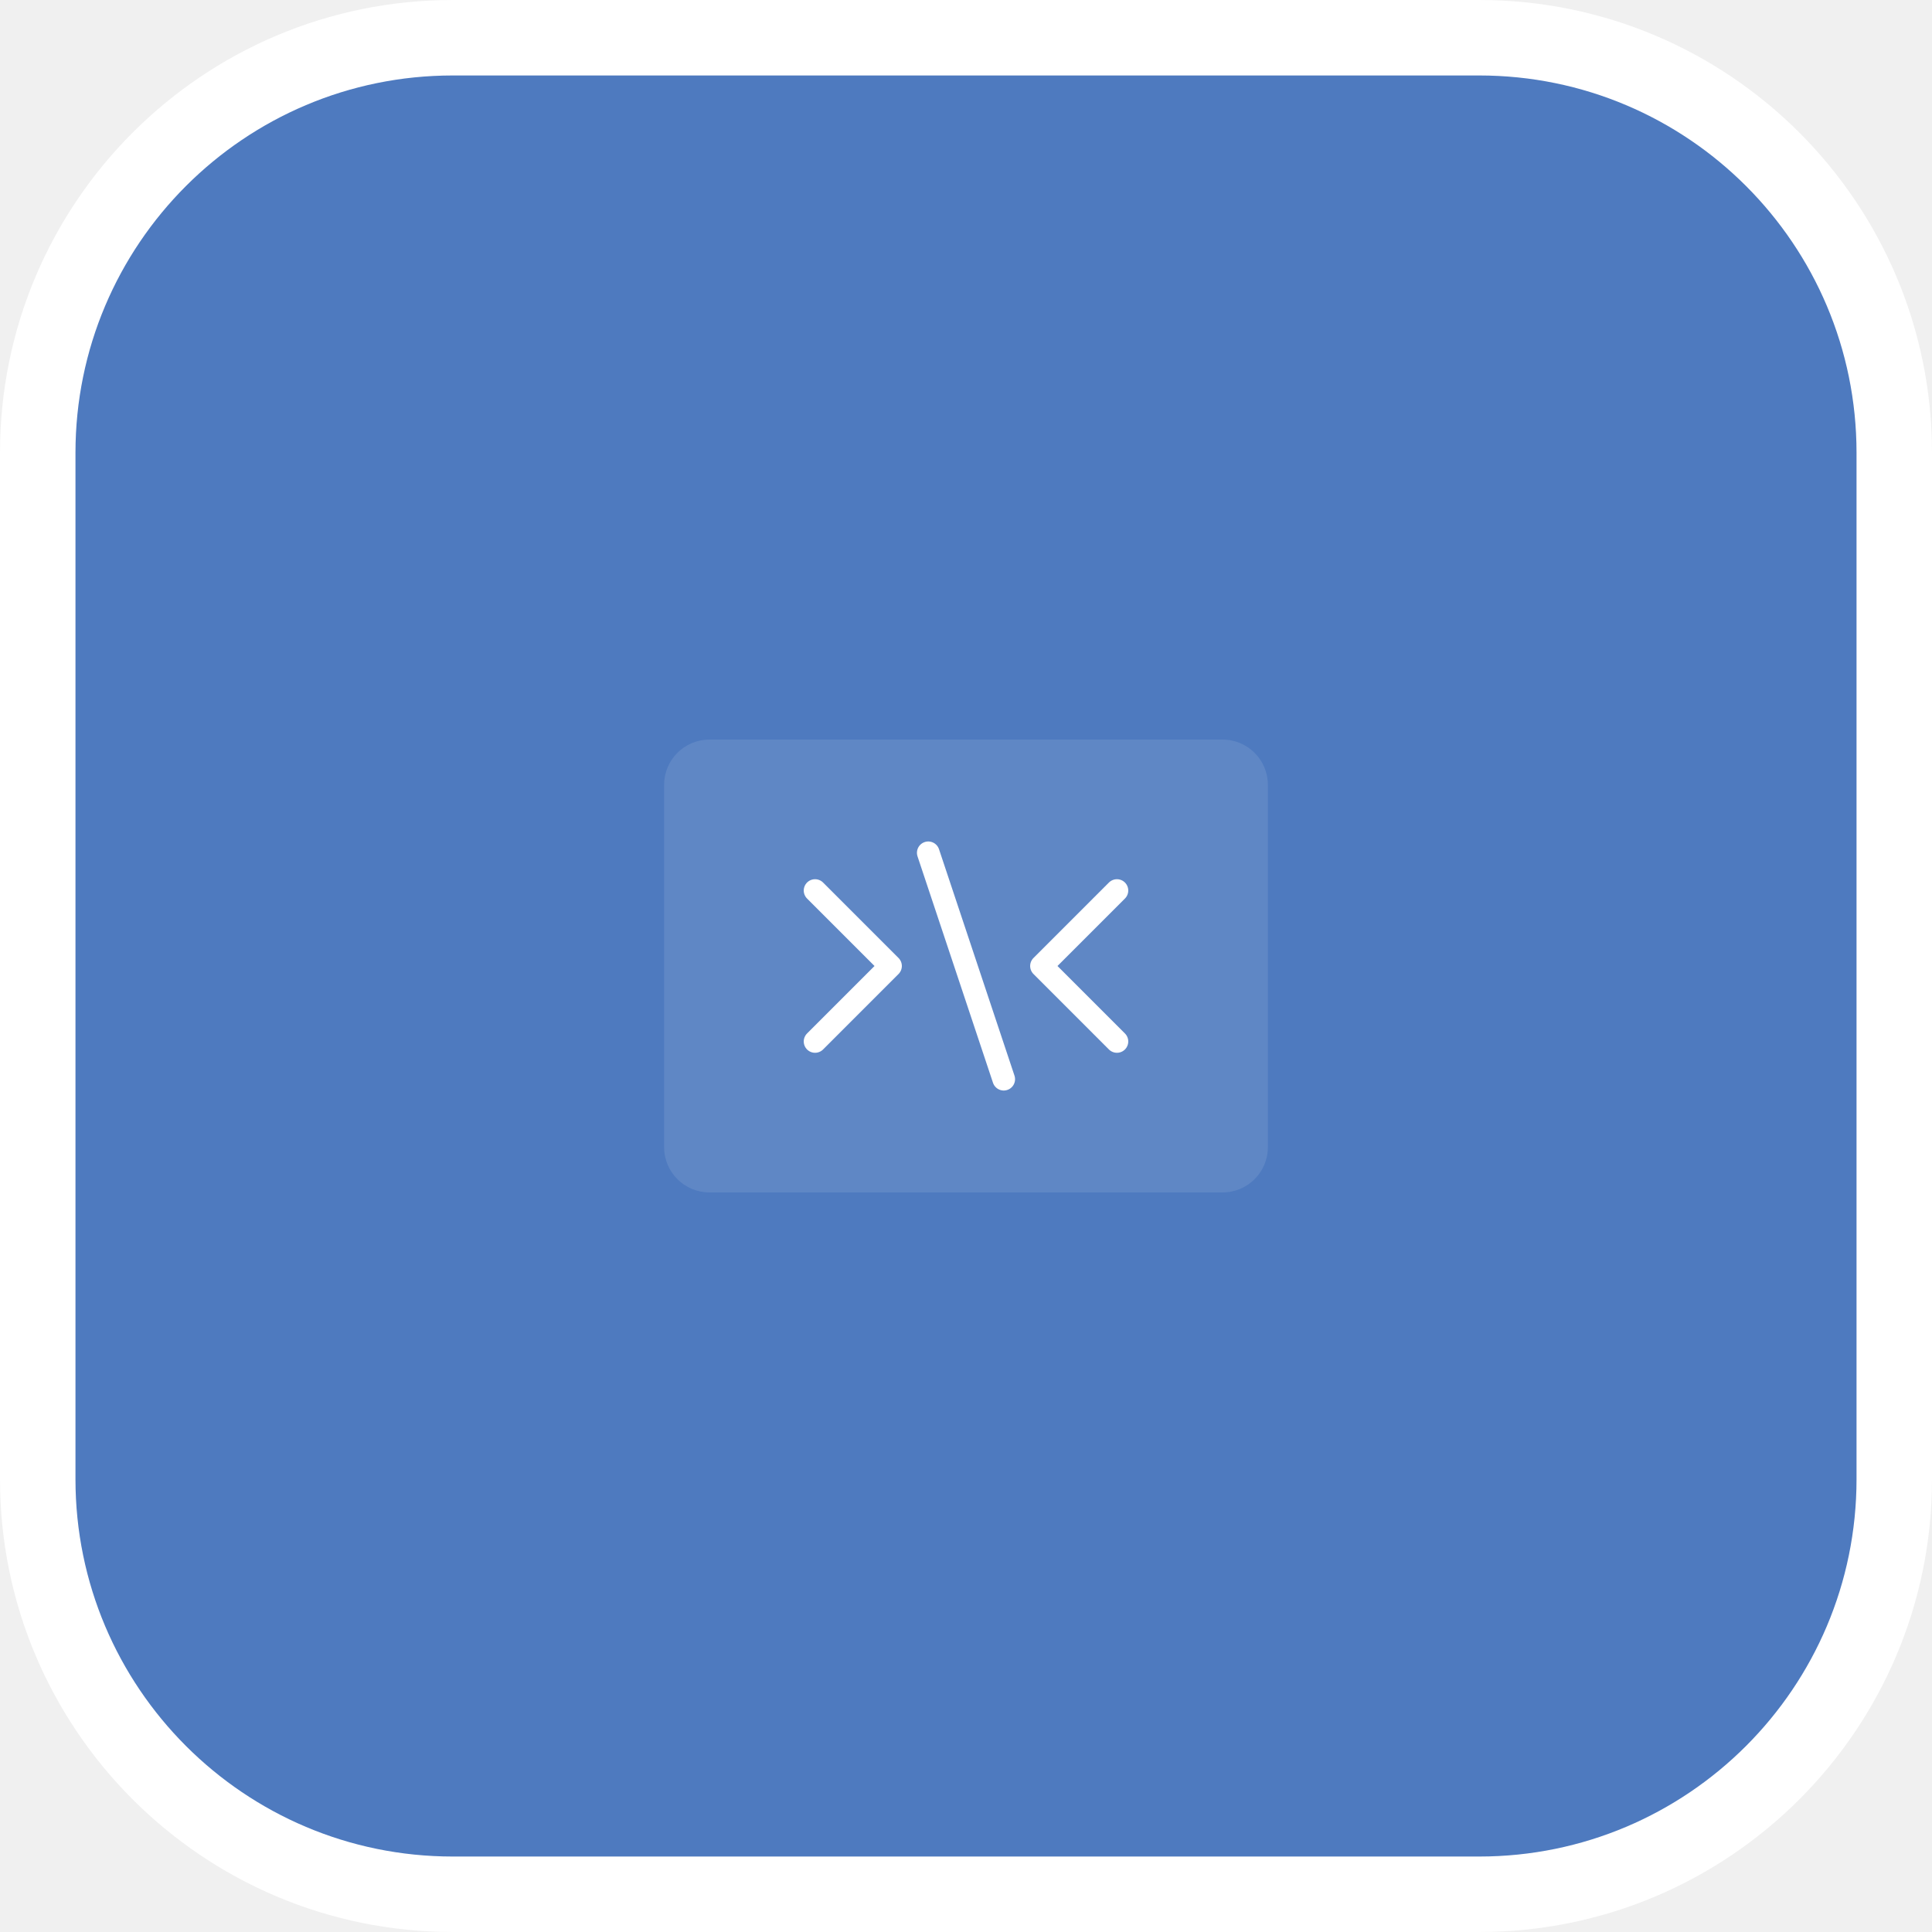
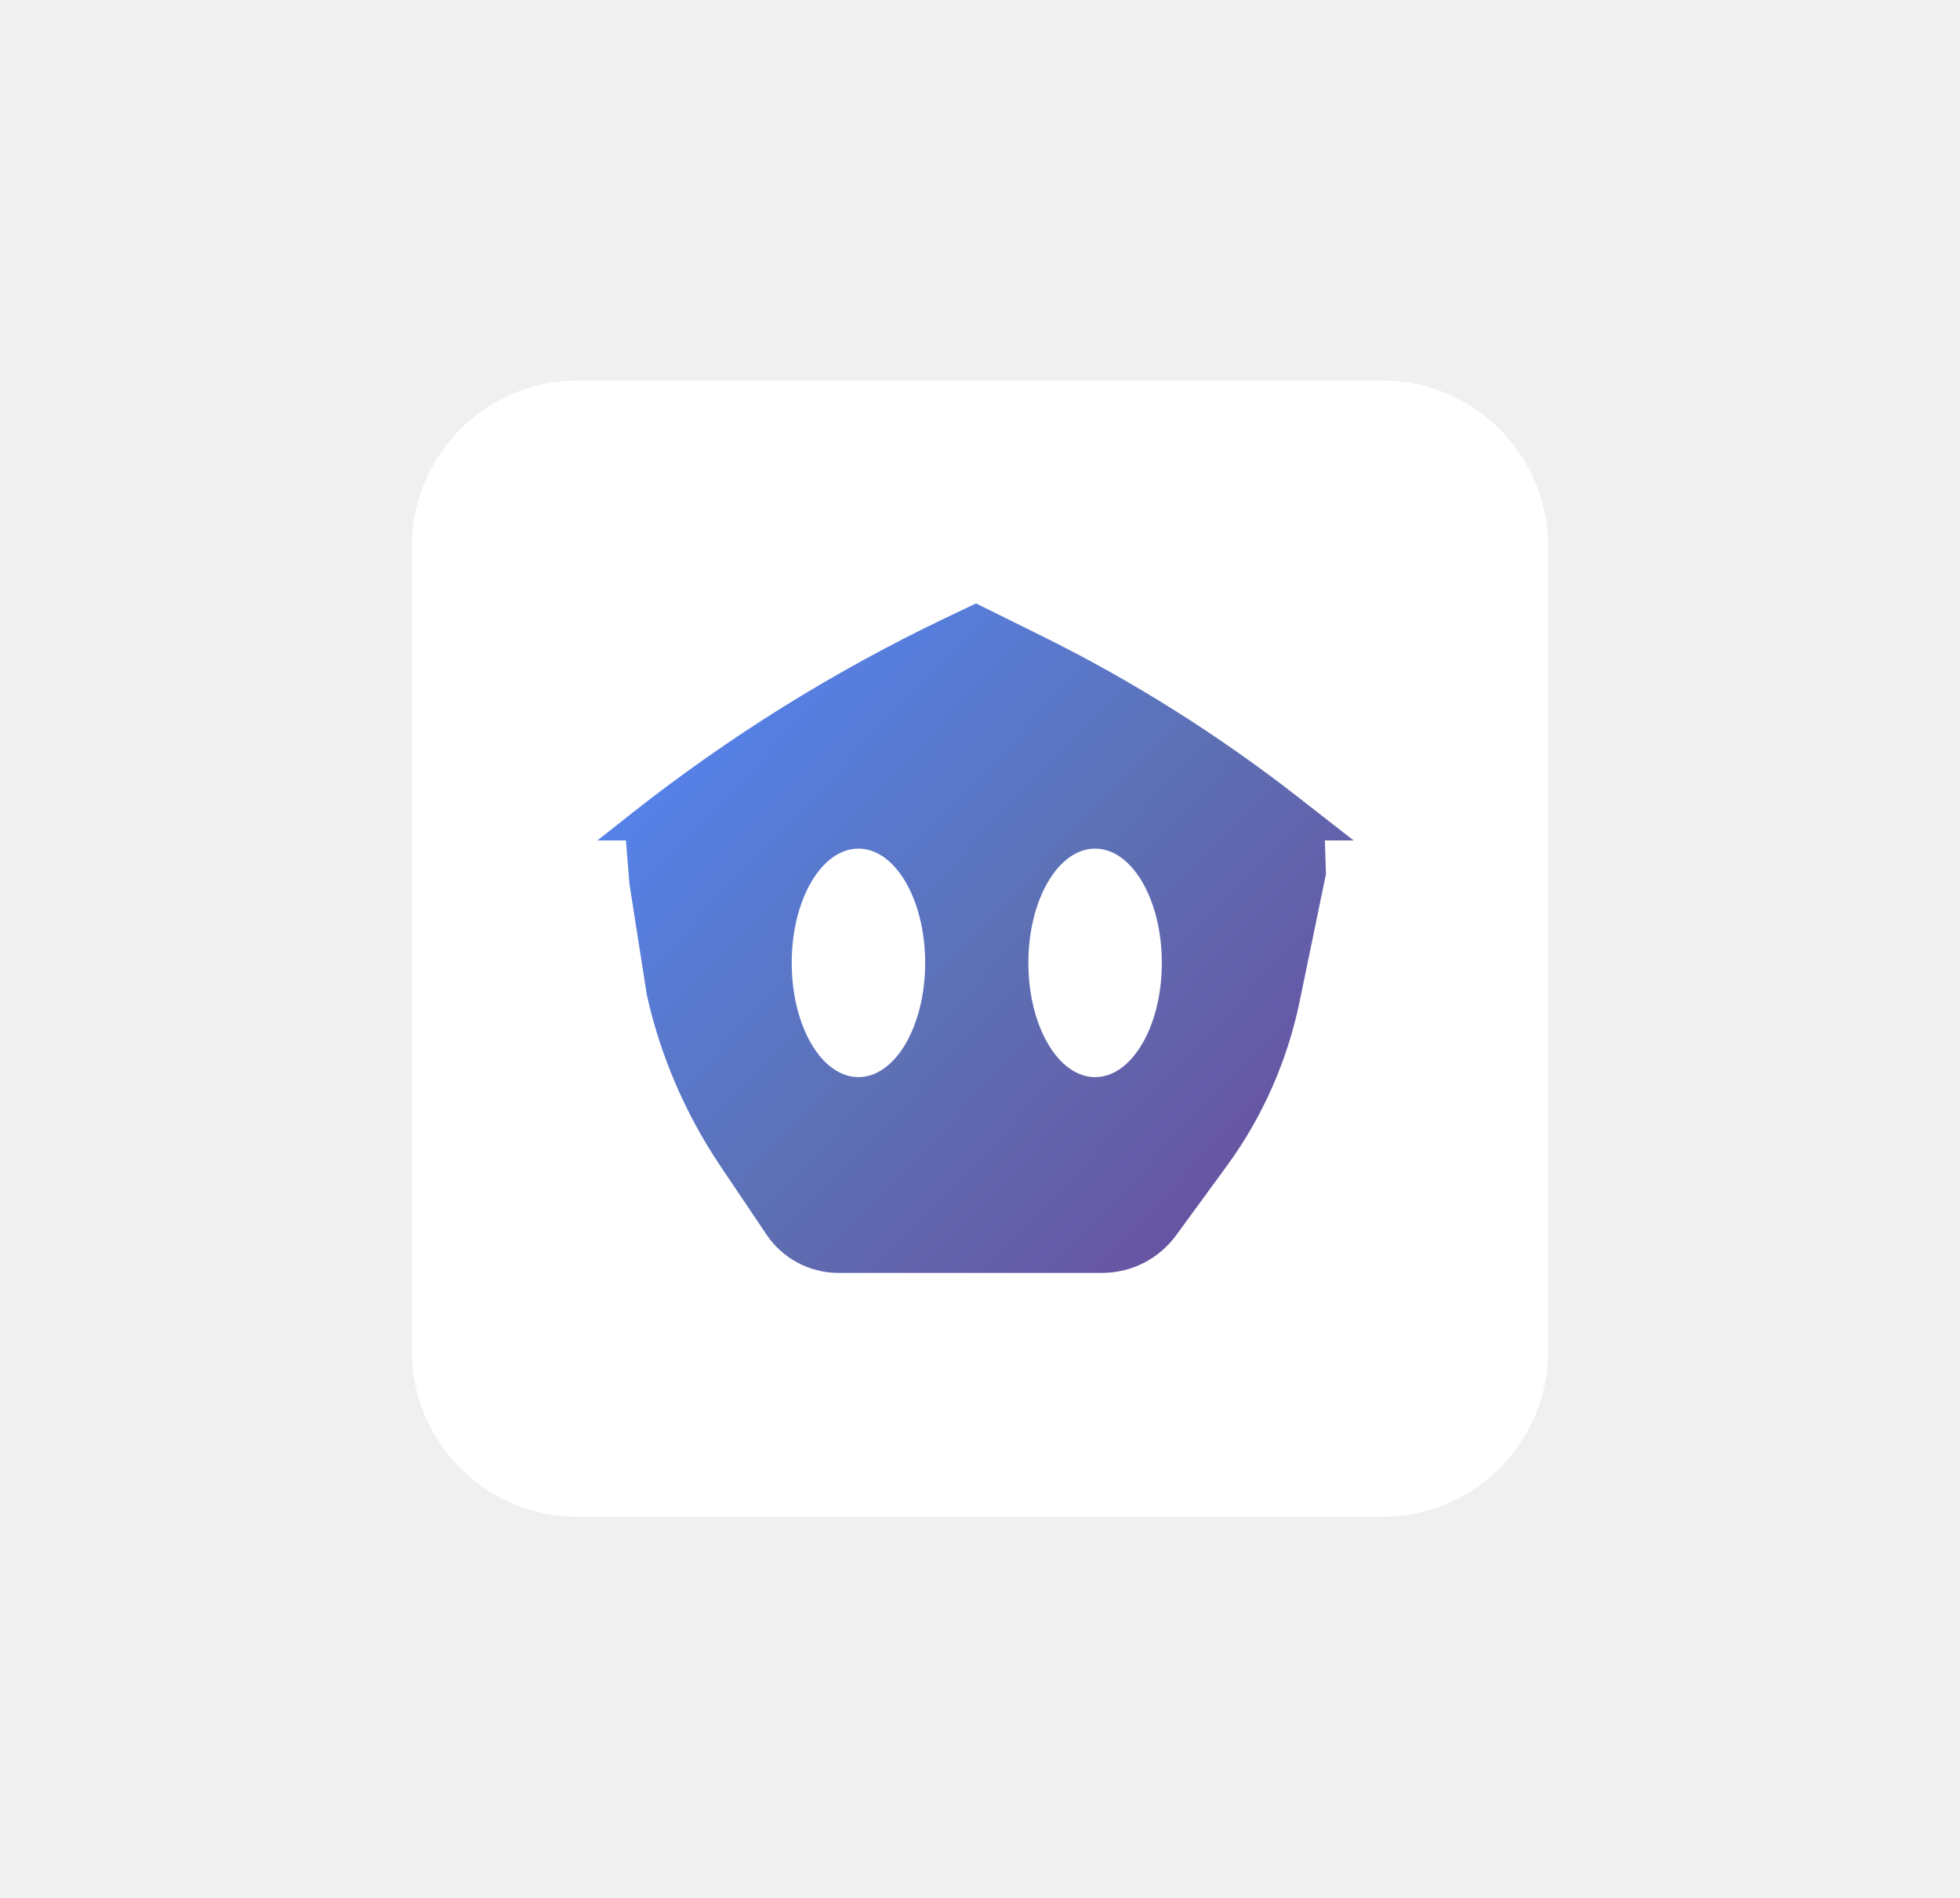
- <svg xmlns="http://www.w3.org/2000/svg" width="512" height="512" viewBox="0 0 512 512" fill="none">
-   <rect width="512" height="512" rx="120" fill="white" />
-   <rect x="20" y="20" width="472" height="472" rx="100" fill="url(#gradient)" />
-   <g transform="translate(256, 256)">
-     <rect x="-80" y="-60" width="160" height="120" rx="12" fill="white" fill-opacity="0.1" />
-     <path d="M-40 -20L-20 0L-40 20" stroke="white" stroke-width="6" stroke-linecap="round" stroke-linejoin="round" fill="none" />
-     <path d="M40 -20L20 0L40 20" stroke="white" stroke-width="6" stroke-linecap="round" stroke-linejoin="round" fill="none" />
-     <line x1="-10" y1="-30" x2="10" y2="30" stroke="white" stroke-width="6" stroke-linecap="round" />
-   </g>
+ <svg xmlns="http://www.w3.org/2000/svg" id="Layer_1" data-name="Layer 1" viewBox="0 0 94 91">
  <defs>
-     <linearGradient id="gradient" x1="0" y1="0" x2="512" y2="512">
-       <stop stop-color="#4e7abf" />
-       <stop offset="1" stop-color="#3f6aae" />
+     <style>
+       .cls-1 {
+         fill: url(#linear-gradient);
+       }
+ 
+       .cls-2 {
+         fill: #fff;
+       }
+     </style>
+     <linearGradient id="linear-gradient" x1="34.27" y1="33.4" x2="61.11" y2="58.91" gradientUnits="userSpaceOnUse">
+       <stop offset="0" stop-color="#5582ea" />
+       <stop offset=".5" stop-color="#5d70b4" />
+       <stop offset="1" stop-color="#694fa0" />
    </linearGradient>
  </defs>
+   <rect class="cls-1" x="27.69" y="26.81" width="38.62" height="37.38" />
+   <g>
+     <path class="cls-2" d="M41.17,40.7c-1.77,0-3.2,2.45-3.2,5.48s1.43,5.48,3.2,5.48,3.2-2.45,3.2-5.48-1.43-5.48-3.2-5.48Z" />
+     <path class="cls-2" d="M52.52,40.7c-1.77,0-3.2,2.45-3.2,5.48s1.43,5.48,3.2,5.48,3.2-2.45,3.2-5.48-1.43-5.48-3.2-5.48Z" />
+     <path class="cls-2" d="M66.31,18.25H27.69c-4.37,0-7.94,3.57-7.94,7.94v38.62c0,4.37,3.57,7.94,7.94,7.94h38.62c4.37,0,7.94-3.57,7.94-7.94V26.19c0-4.37-3.57-7.94-7.94-7.94ZM63.6,41.88l-1.27,6.15c-.59,2.85-1.78,5.55-3.5,7.9l-2.42,3.31c-.83,1.14-2.15,1.81-3.56,1.81h-12.64c-1.38,0-2.68-.69-3.45-1.84l-2.22-3.3c-1.67-2.49-2.87-5.27-3.52-8.2l-.83-5.3-.17-2.1h-1.37l1.67-1.32c4.64-3.66,9.67-6.79,15-9.34l1.49-.71,3.17,1.57c4.37,2.16,8.5,4.77,12.34,7.77l2.6,2.03h-1.38l.05,1.57Z" />
+   </g>
</svg>
